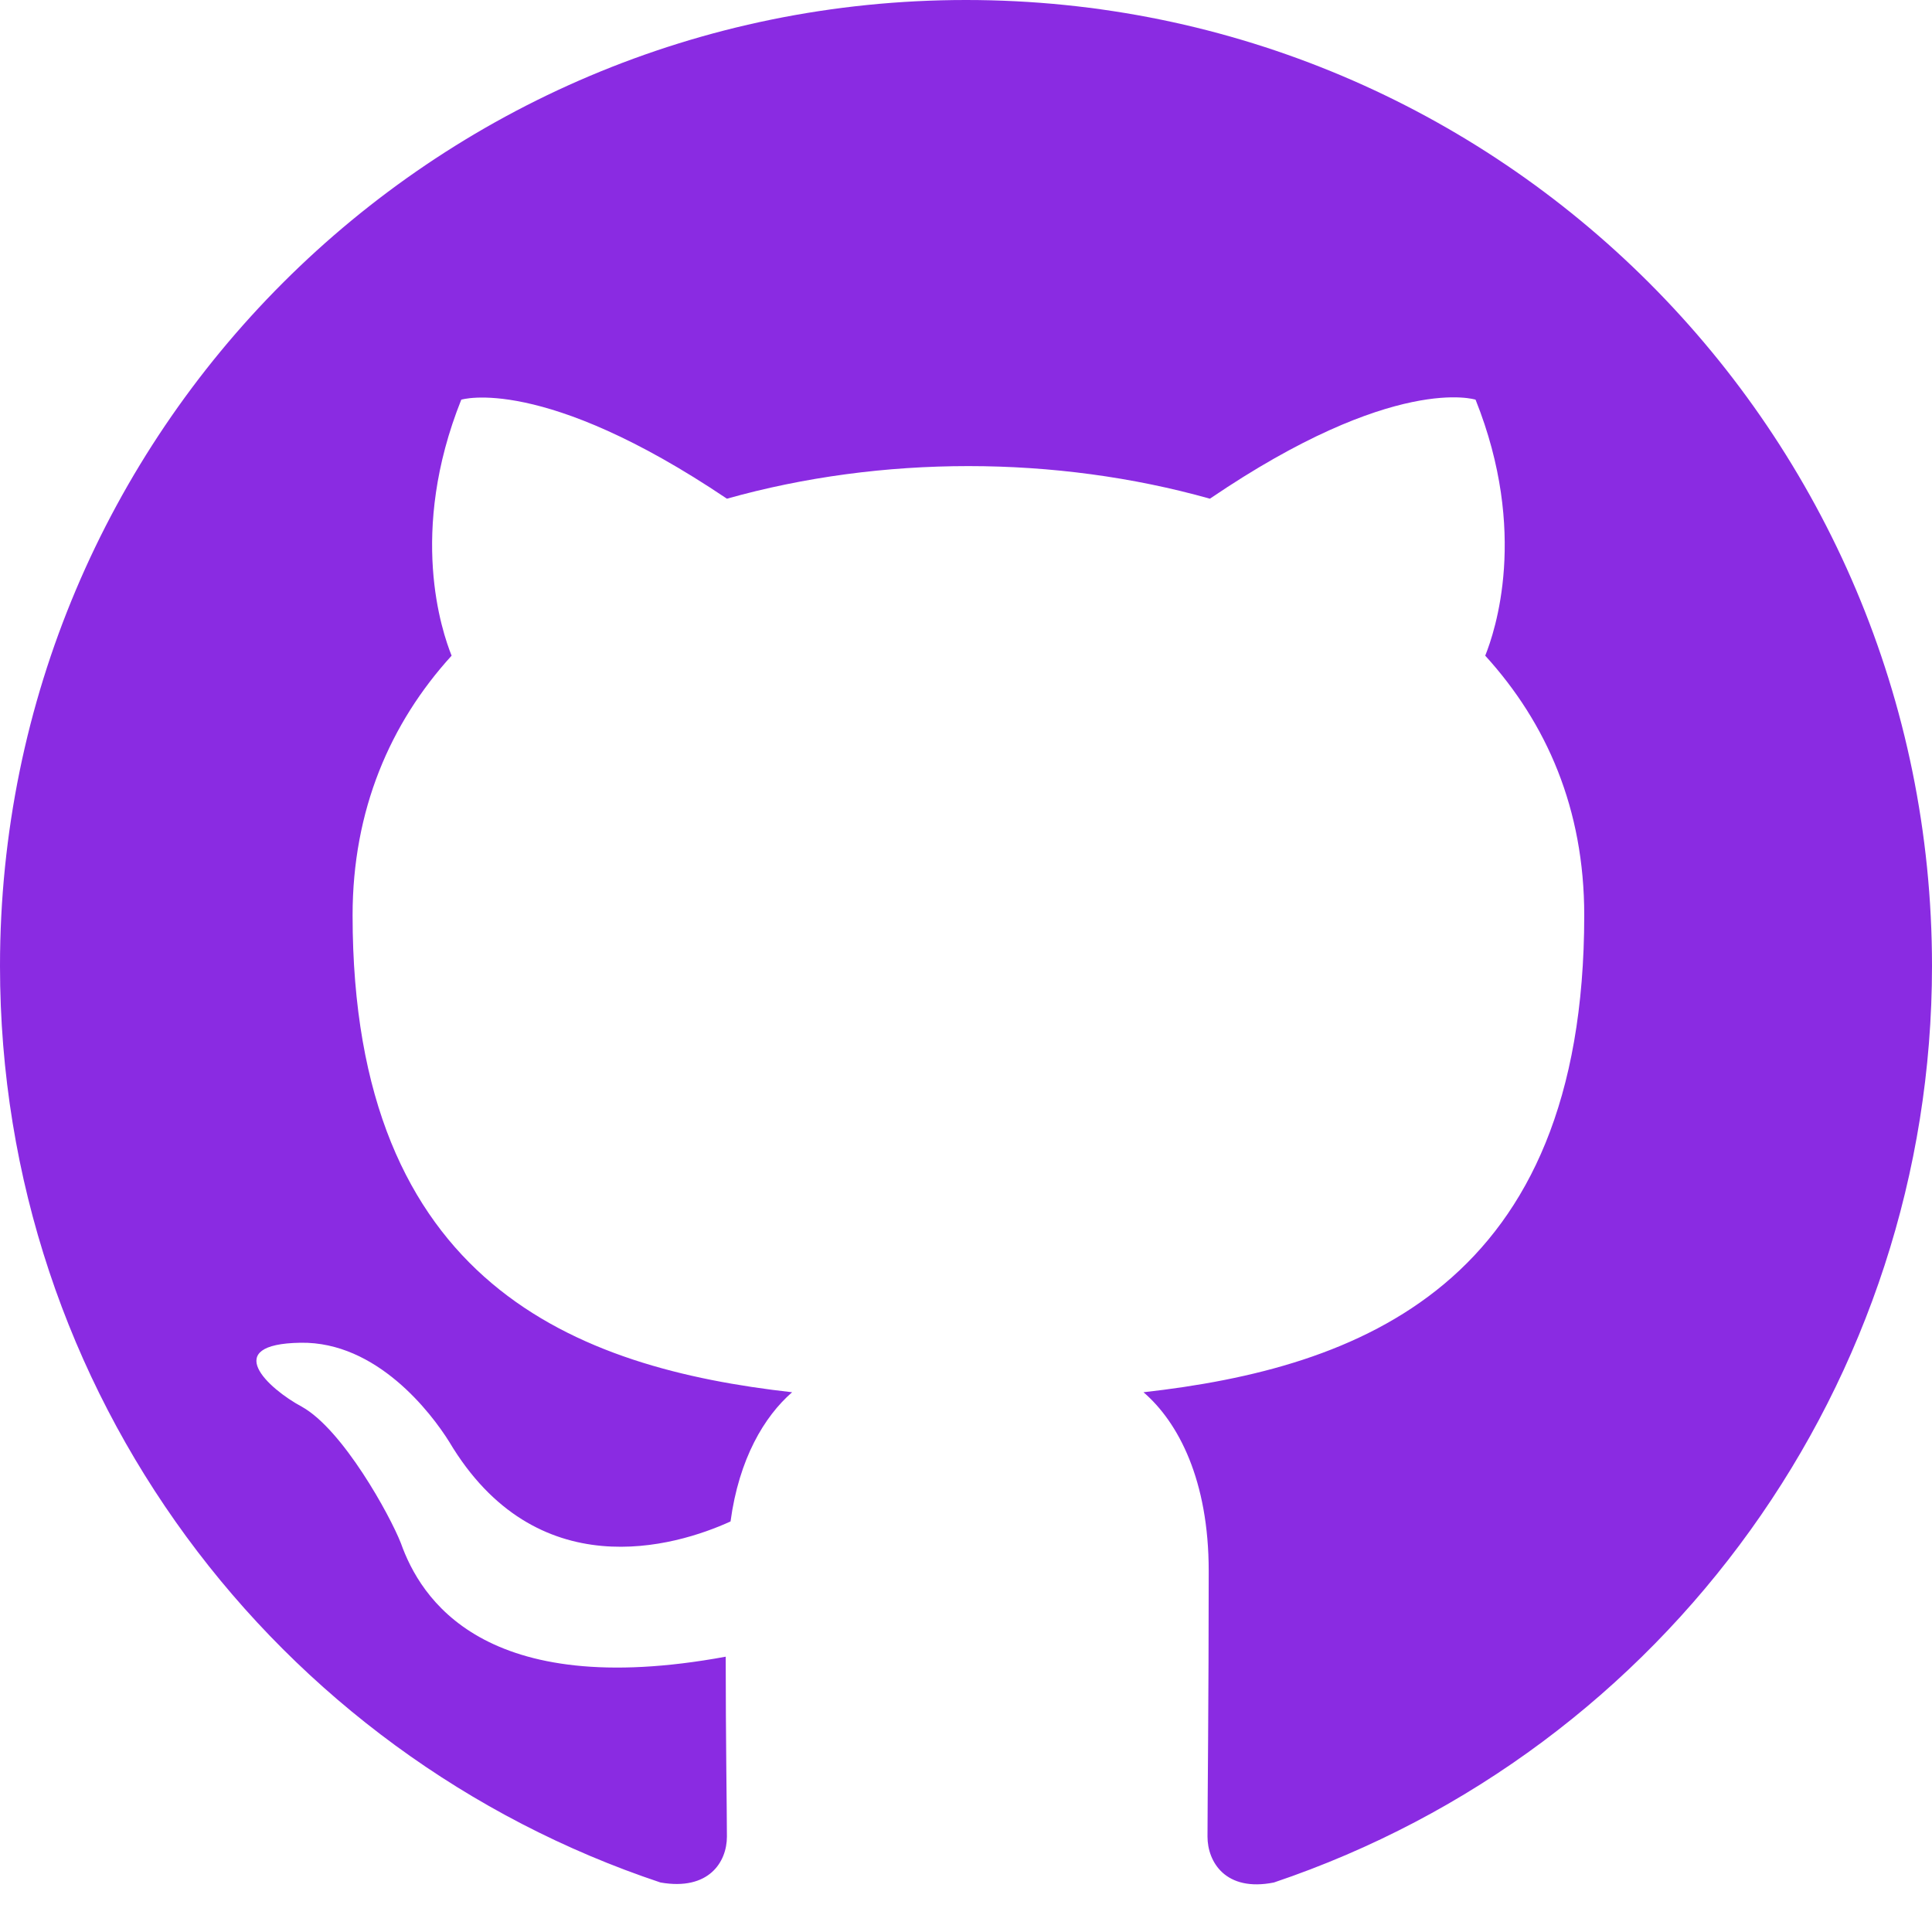
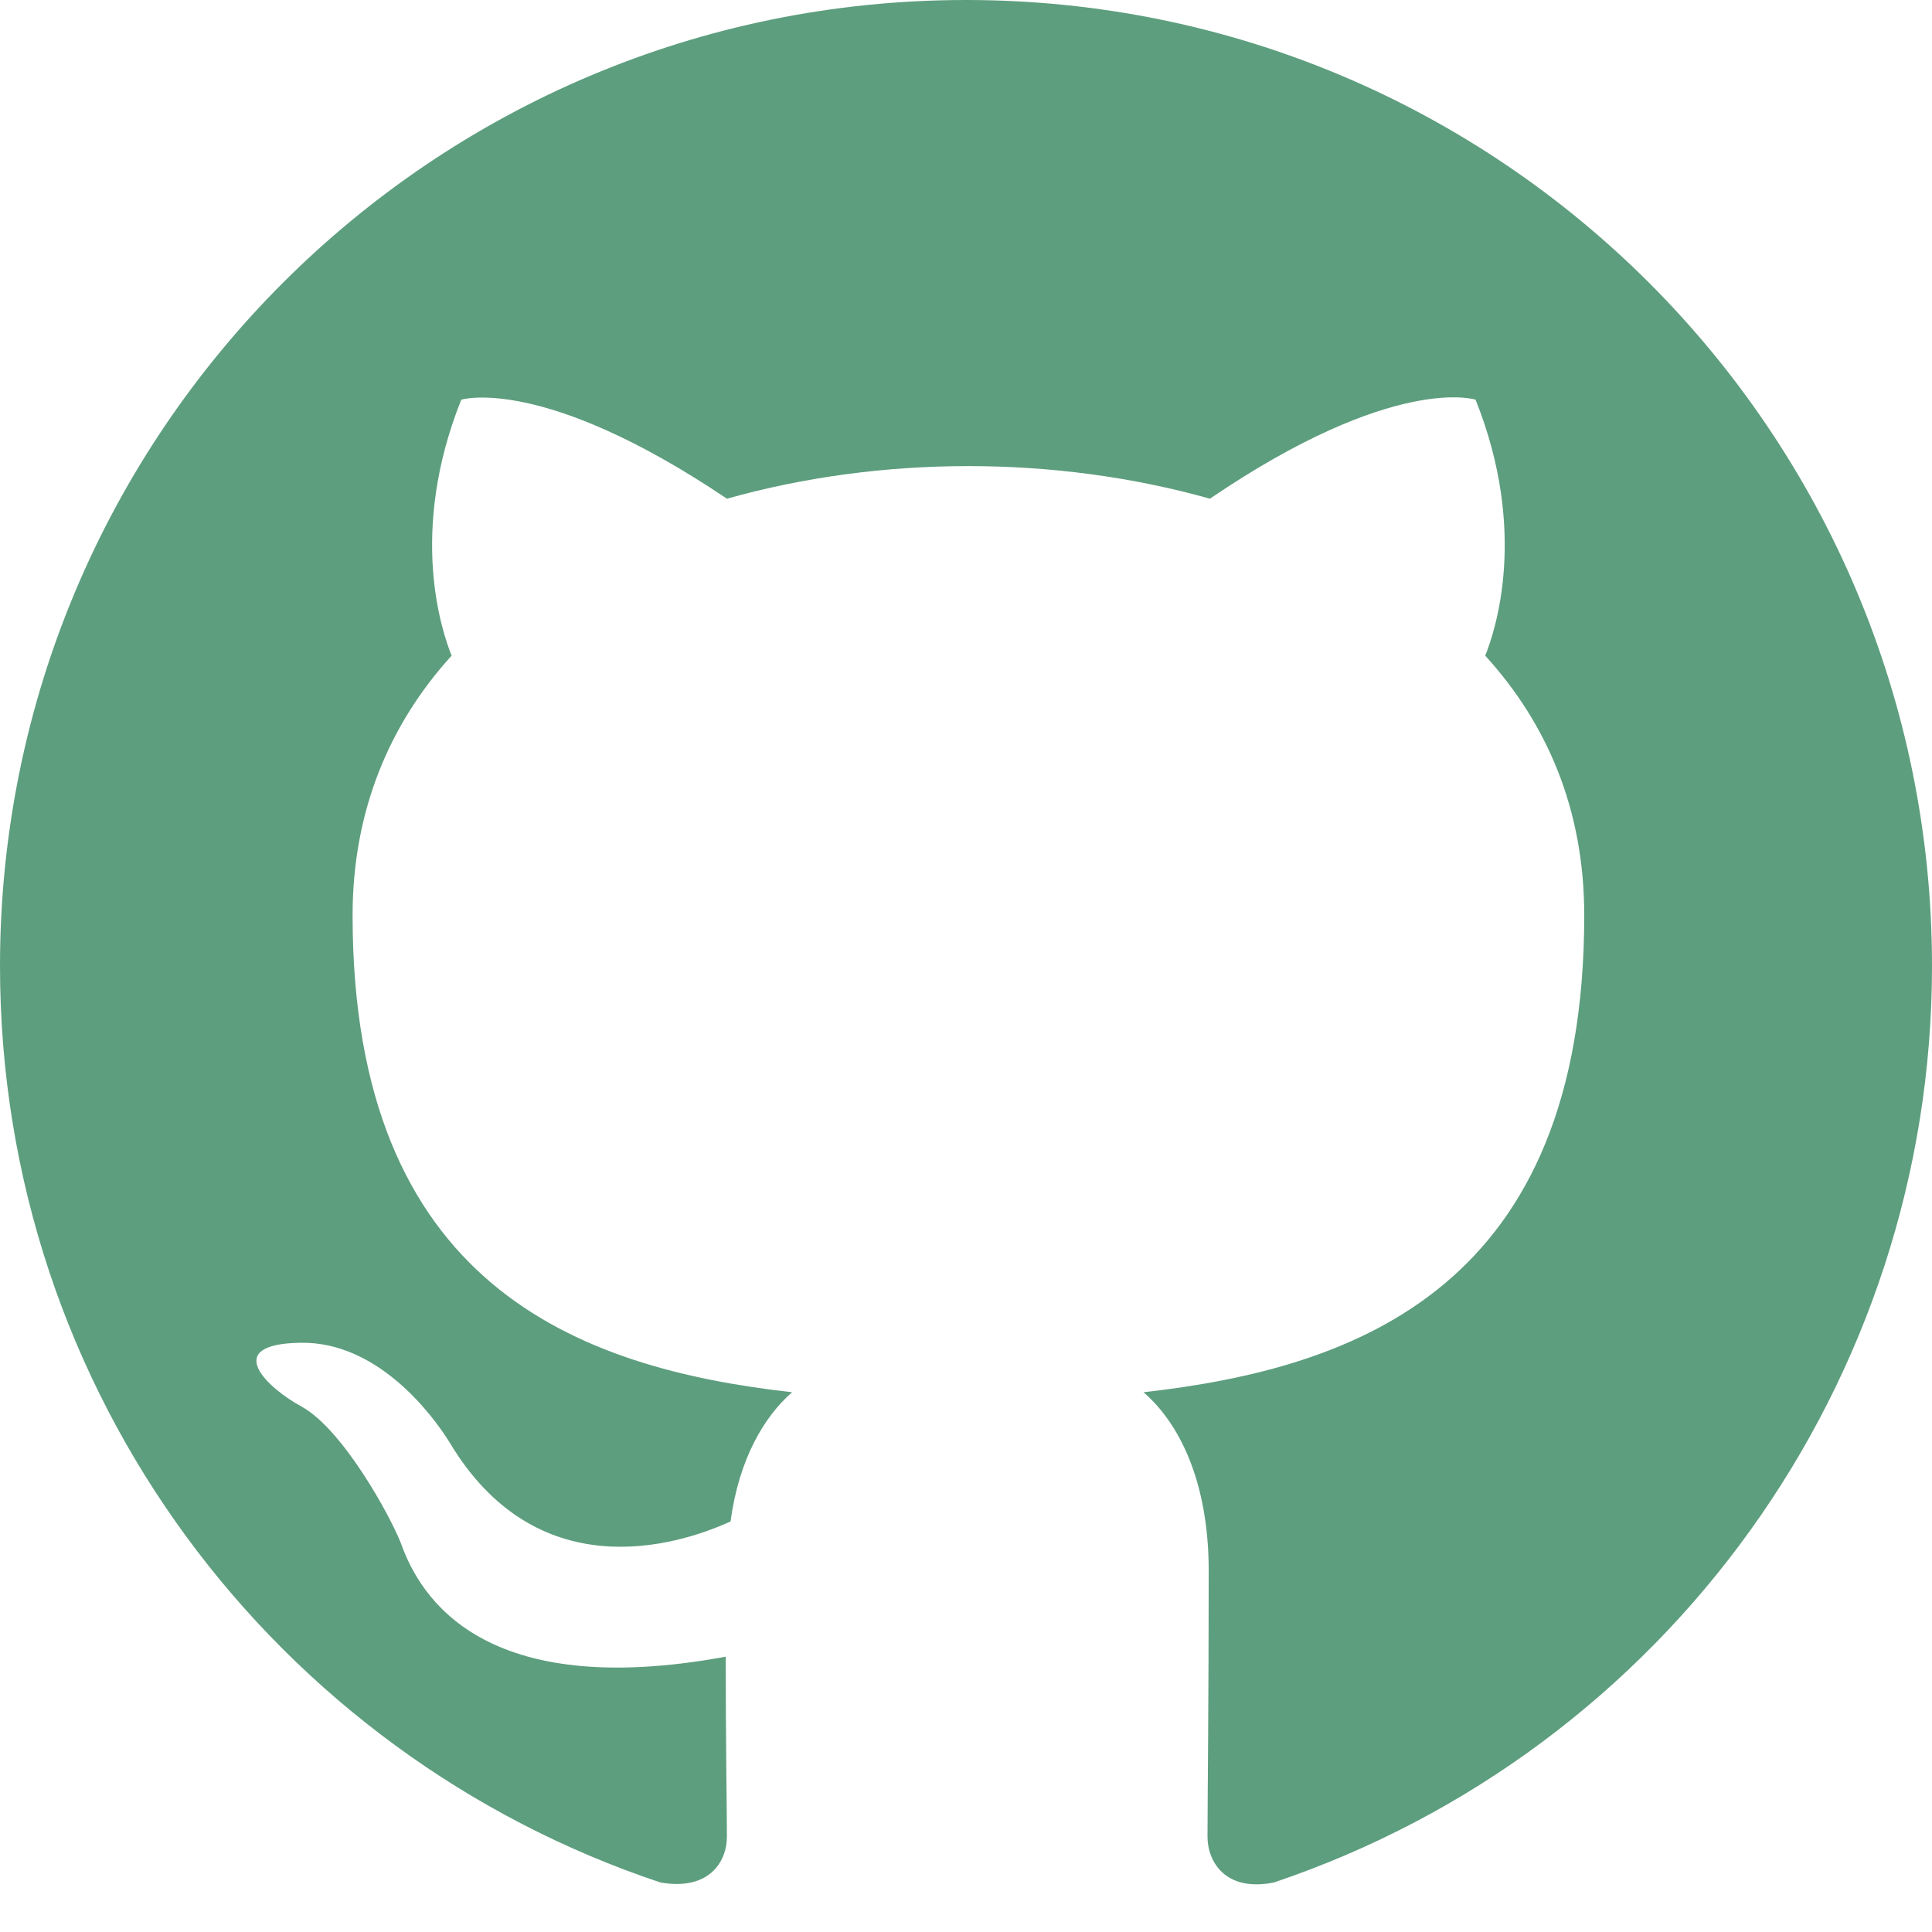
- <svg xmlns="http://www.w3.org/2000/svg" width="24" height="24" fill="blueviolet" class="bi bi-github" viewBox="0 0 16 16">
+ <svg xmlns="http://www.w3.org/2000/svg" width="24" height="24" fill="#5d9e7e" class="bi bi-github" viewBox="0 0 16 16">
  <path d="M8 0C3.58 0 0 3.58 0 8c0 3.54 2.29 6.53 5.47 7.59.4.07.55-.17.55-.38 0-.19-.01-.82-.01-1.49-2.01.37-2.53-.49-2.69-.94-.09-.23-.48-.94-.82-1.13-.28-.15-.68-.52-.01-.53.63-.01 1.08.58 1.23.82.72 1.21 1.87.87 2.33.66.07-.52.28-.87.51-1.07-1.78-.2-3.64-.89-3.64-3.95 0-.87.31-1.59.82-2.15-.08-.2-.36-1.02.08-2.12 0 0 .67-.21 2.2.82.64-.18 1.32-.27 2-.27s1.36.09 2 .27c1.53-1.04 2.2-.82 2.2-.82.44 1.1.16 1.92.08 2.12.51.56.82 1.27.82 2.15 0 3.07-1.87 3.75-3.65 3.95.29.25.54.73.54 1.48 0 1.07-.01 1.93-.01 2.2 0 .21.15.46.55.38A8.01 8.01 0 0 0 16 8c0-4.42-3.58-8-8-8" />
</svg>
